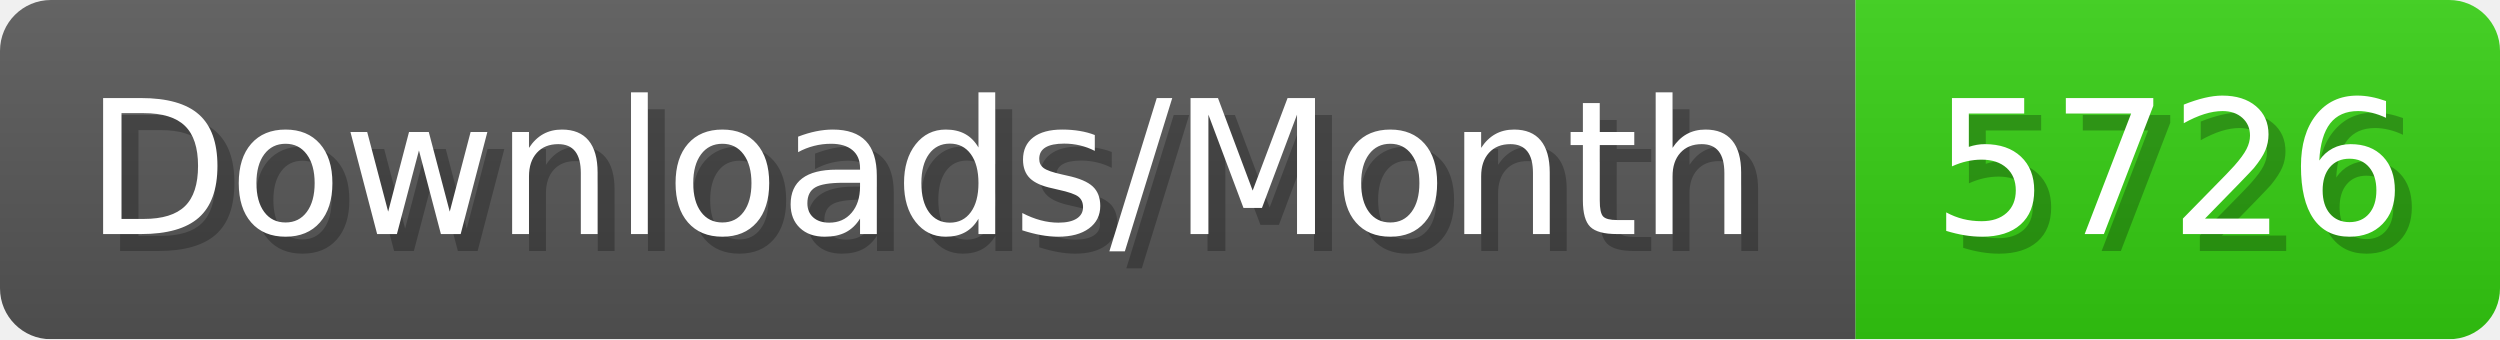
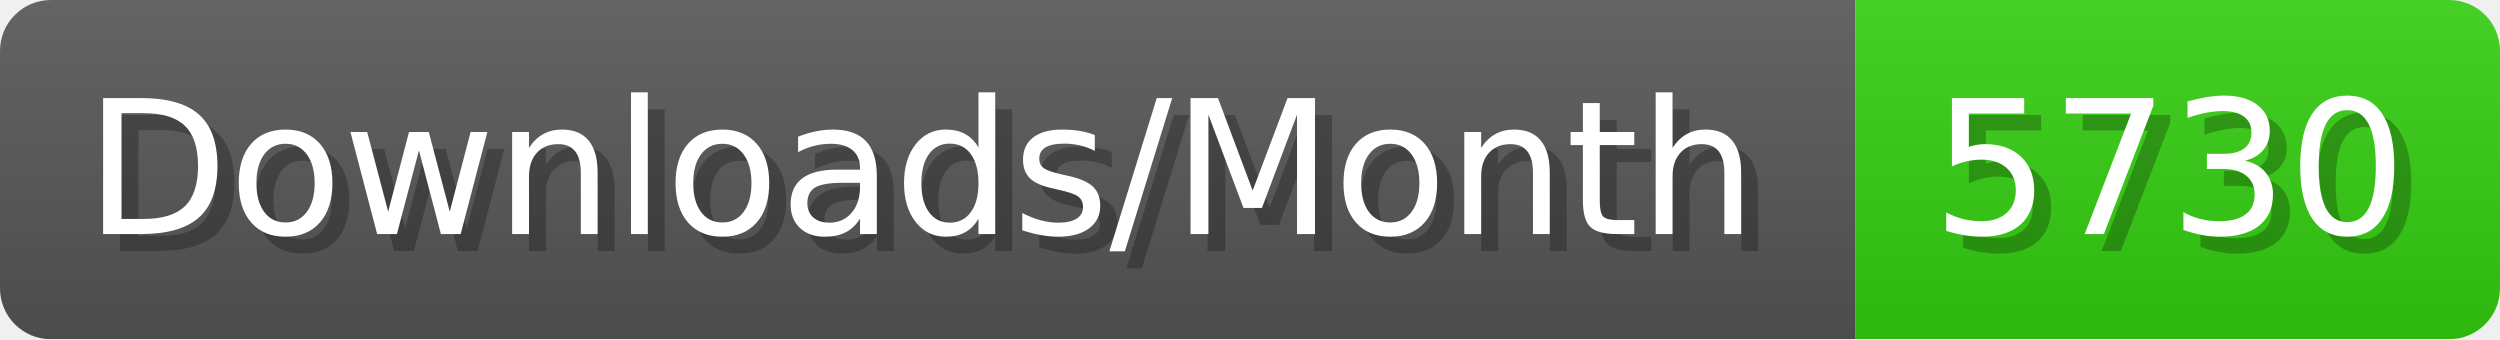
- <svg xmlns="http://www.w3.org/2000/svg" width="147.4" height="20" viewBox="0 0 1474 200" role="img" aria-label="Downloads/Month: 5726">
+ <svg xmlns="http://www.w3.org/2000/svg" width="147.4" height="20" viewBox="0 0 1474 200" role="img" aria-label="Downloads/Month: 5730">
  <linearGradient id="YlXUI" x2="0" y2="100%">
    <stop offset="0" stop-opacity=".1" stop-color="#EEE" />
    <stop offset="1" stop-opacity=".1" />
  </linearGradient>
  <mask id="JHhop">
    <rect width="1474" height="200" rx="30" fill="#FFF" />
  </mask>
  <g mask="url(#JHhop)">
    <rect width="1094" height="200" fill="#555" />
    <rect width="380" height="200" fill="#3C1" x="1094" />
    <rect width="1474" height="200" fill="url(#YlXUI)" />
  </g>
  <g aria-hidden="true" fill="#fff" text-anchor="start" font-family="Verdana,DejaVu Sans,sans-serif" font-size="110">
    <text x="60" y="148" textLength="994" fill="#000" opacity="0.25">Downloads/Month</text>
    <text x="50" y="138" textLength="994">Downloads/Month</text>
-     <text x="1149" y="148" textLength="280" fill="#000" opacity="0.25">5726</text>
-     <text x="1139" y="138" textLength="280">5726</text>
+     <text x="1149" y="148" textLength="280" fill="#000" opacity="0.25">5730</text>
+     <text x="1139" y="138" textLength="280">5730</text>
  </g>
</svg>
